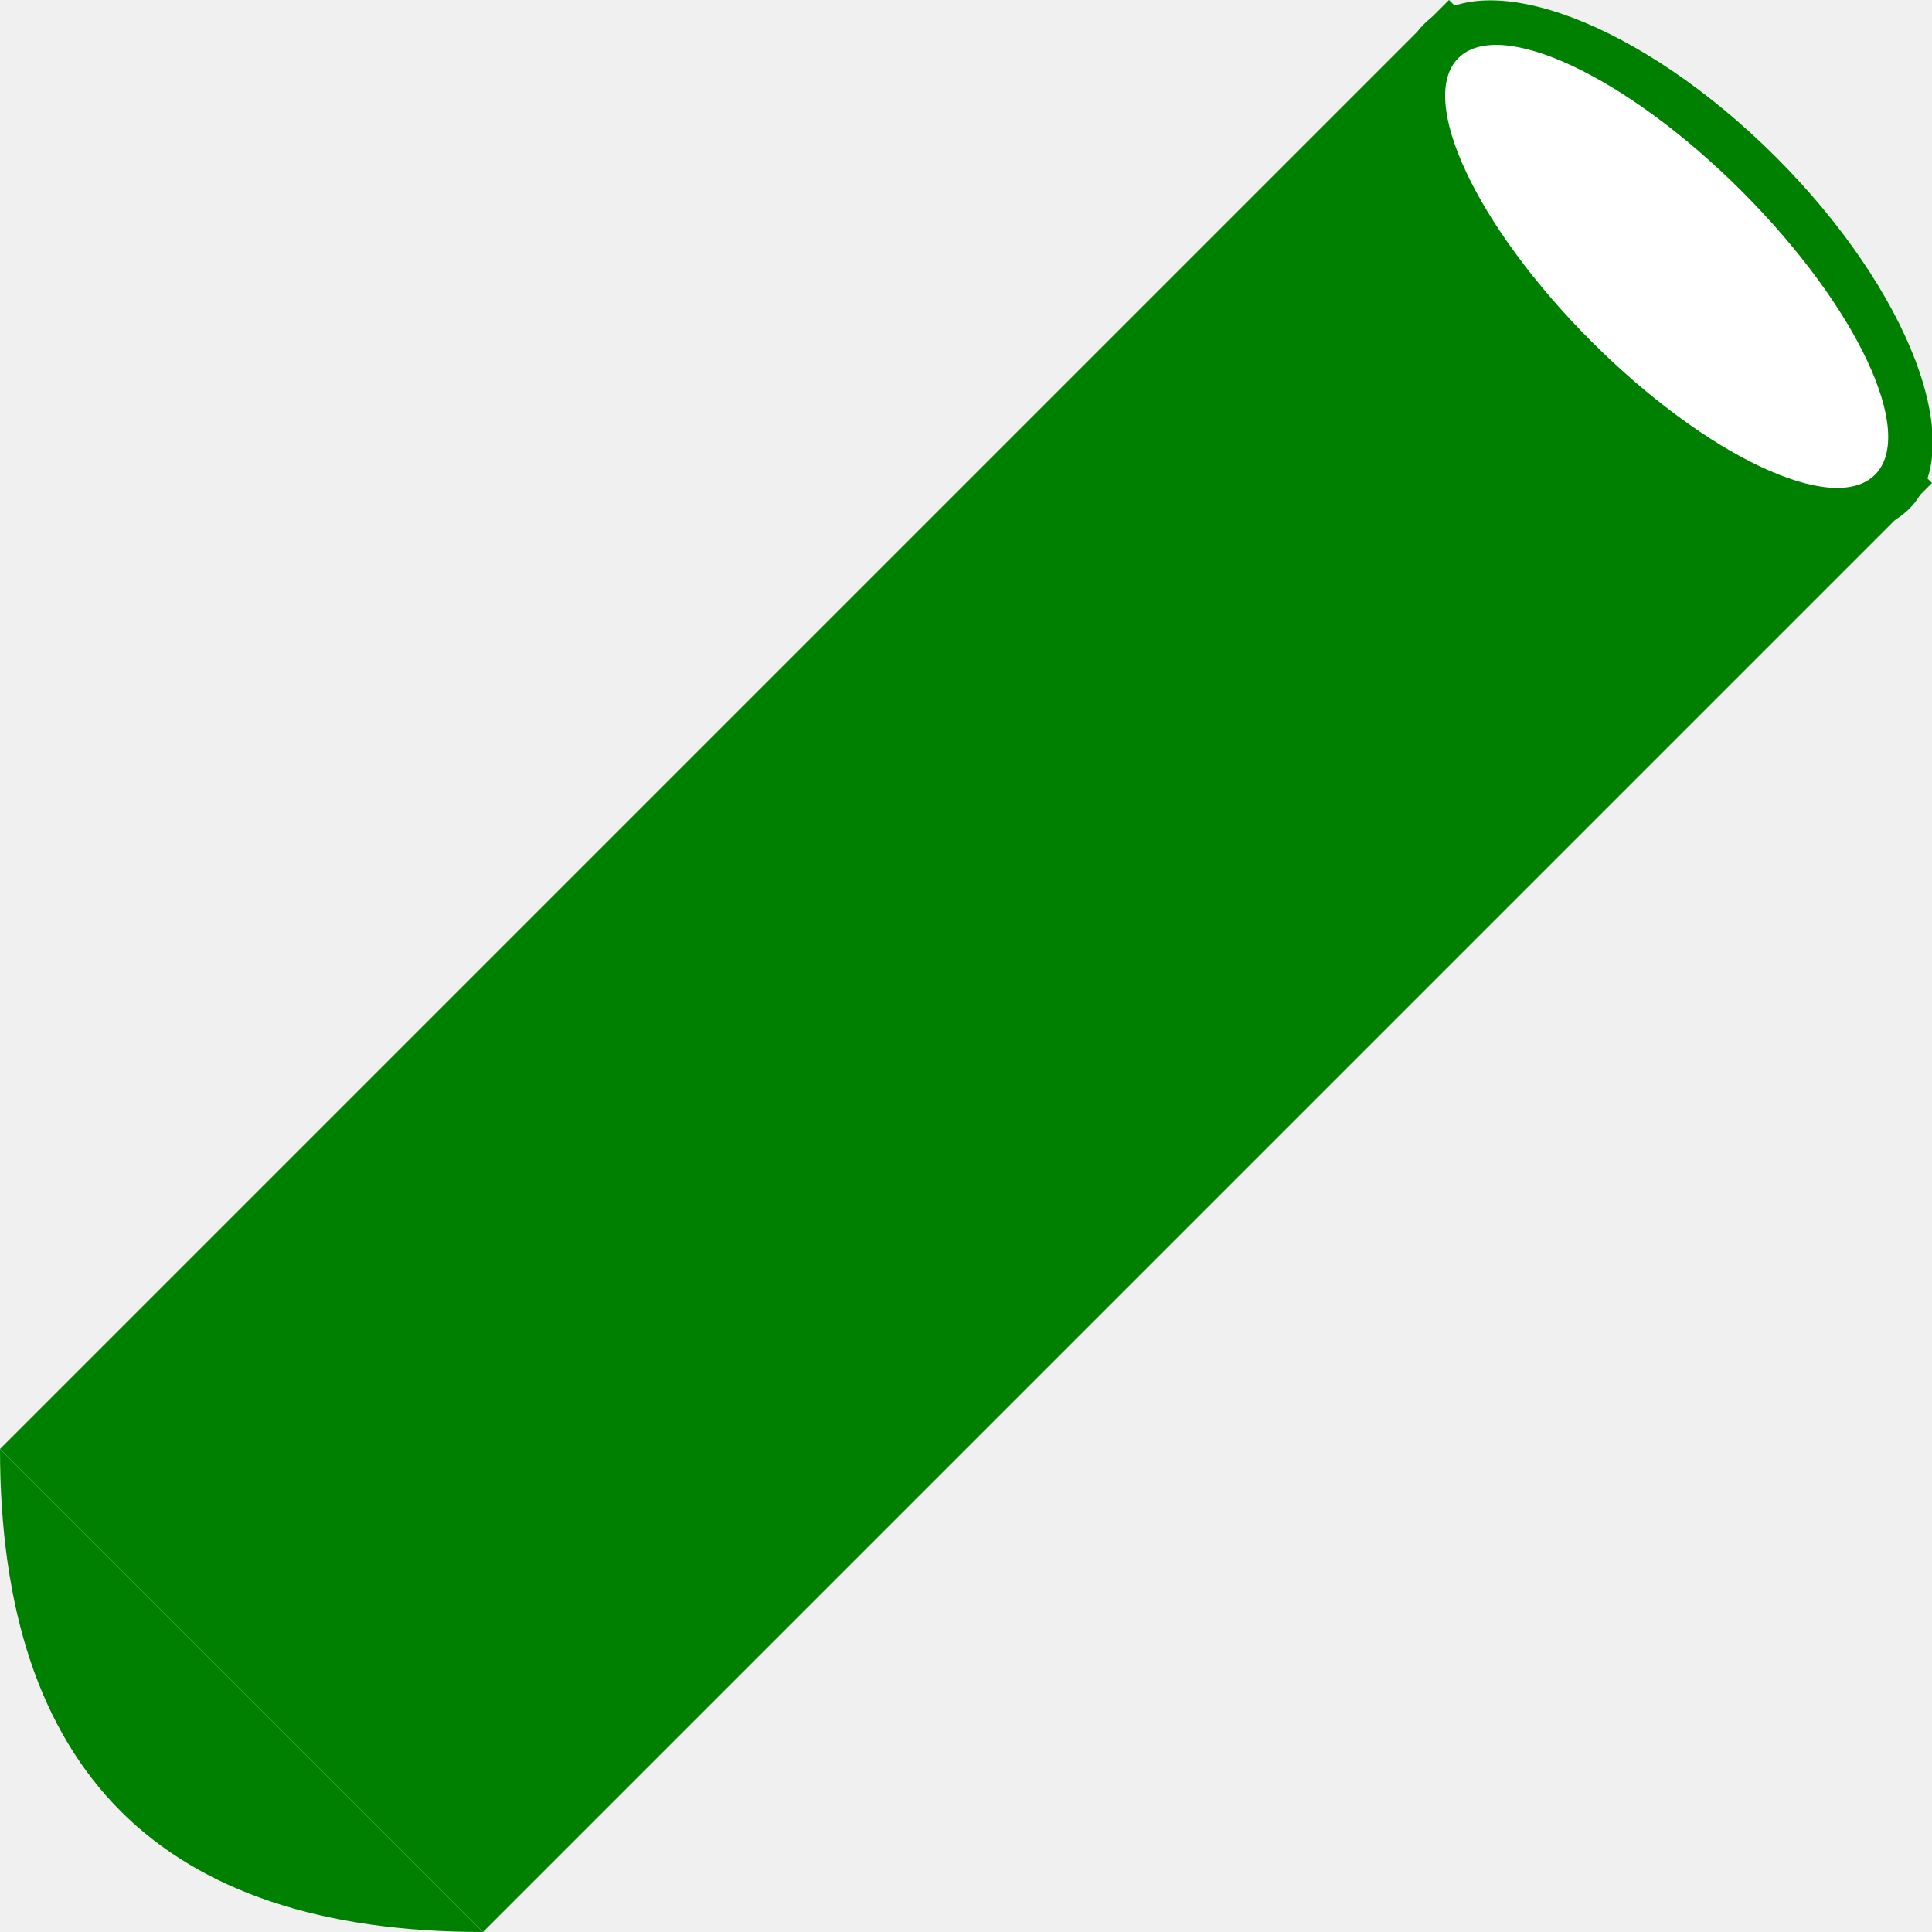
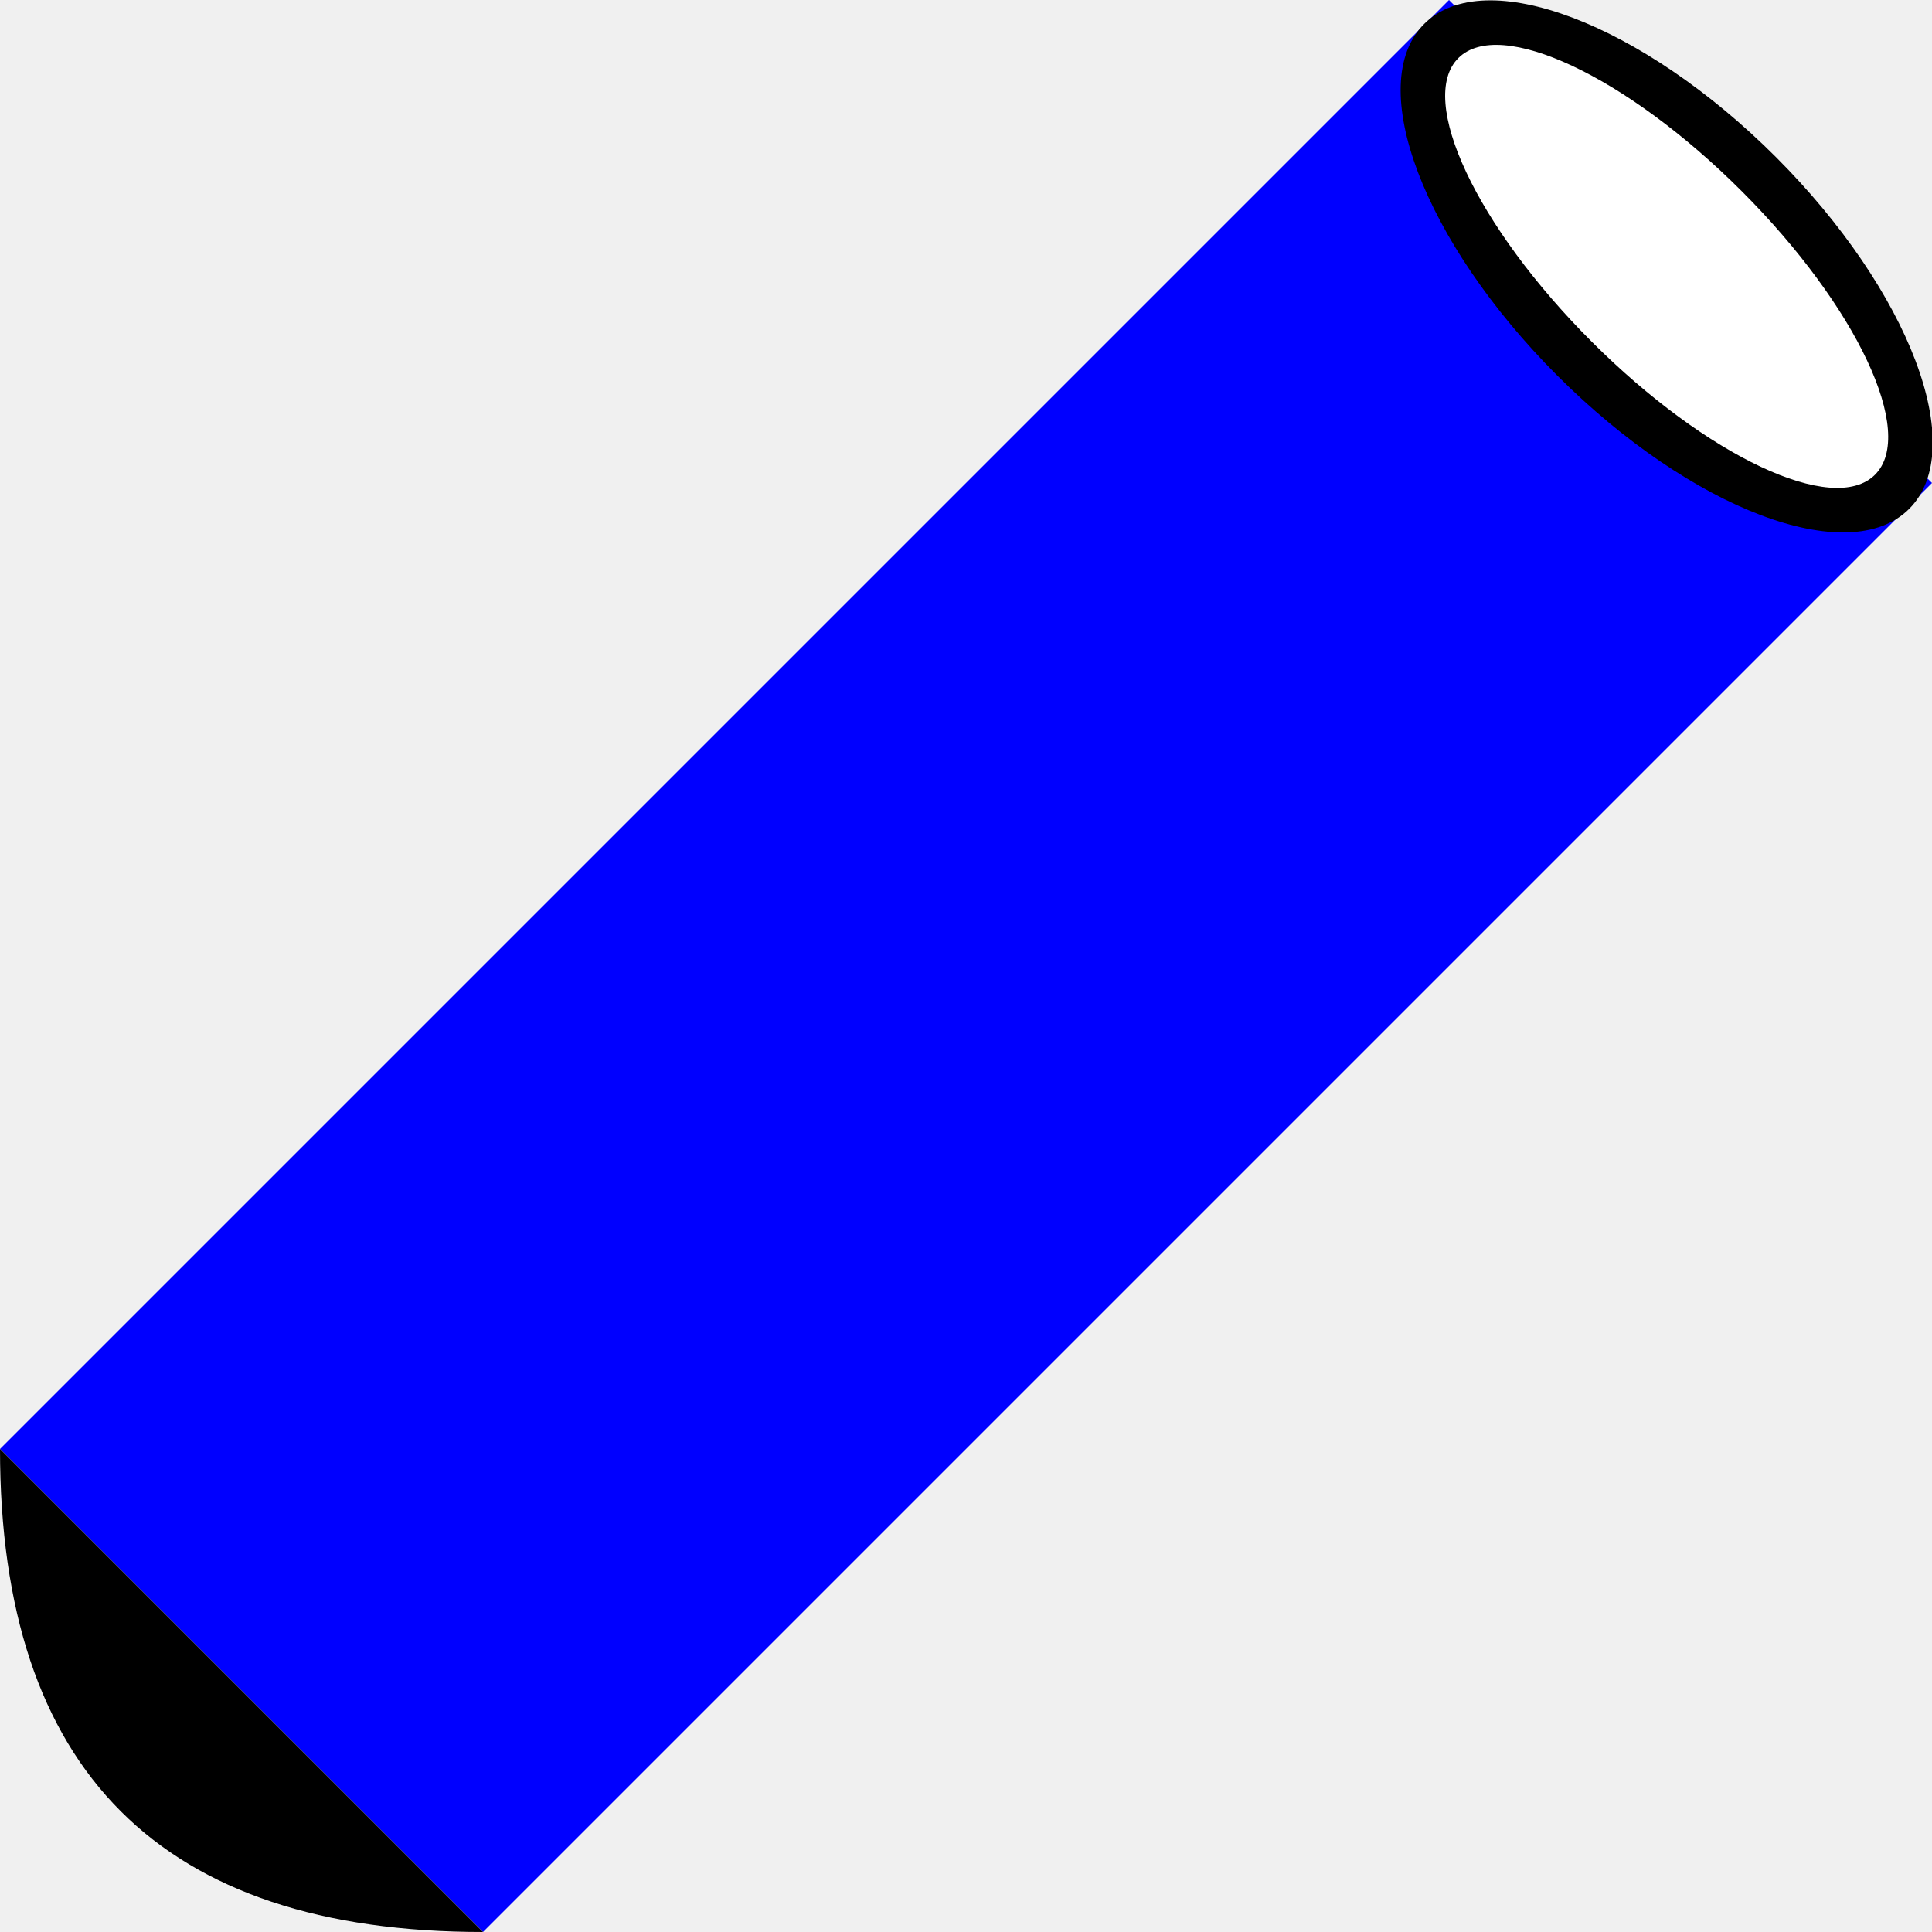
<svg xmlns="http://www.w3.org/2000/svg" viewBox="0 0 400 400">
  <svg viewBox="0 0 400 400">
-     <polygon fill="green" points="0,300 300,0 400,100 100,400" />
-     <ellipse cx="283" cy="-205" rx="71" ry="32" transform="rotate(45)" fill="green" />
+     <polygon fill="blue" points="0,300 300,0 400,100 100,400" />
+     <ellipse cx="283" cy="-205" rx="71" ry="32" transform="rotate(45)" fill="black" />
    <ellipse cx="283" cy="-205" rx="61" ry="22" transform="rotate(45)" fill="white" />
-     <path d="M0 300 Q0 400 100 400" fill="green" />
+     <path d="M0 300 Q0 400 100 400" fill="black" />
  </svg>
</svg>
